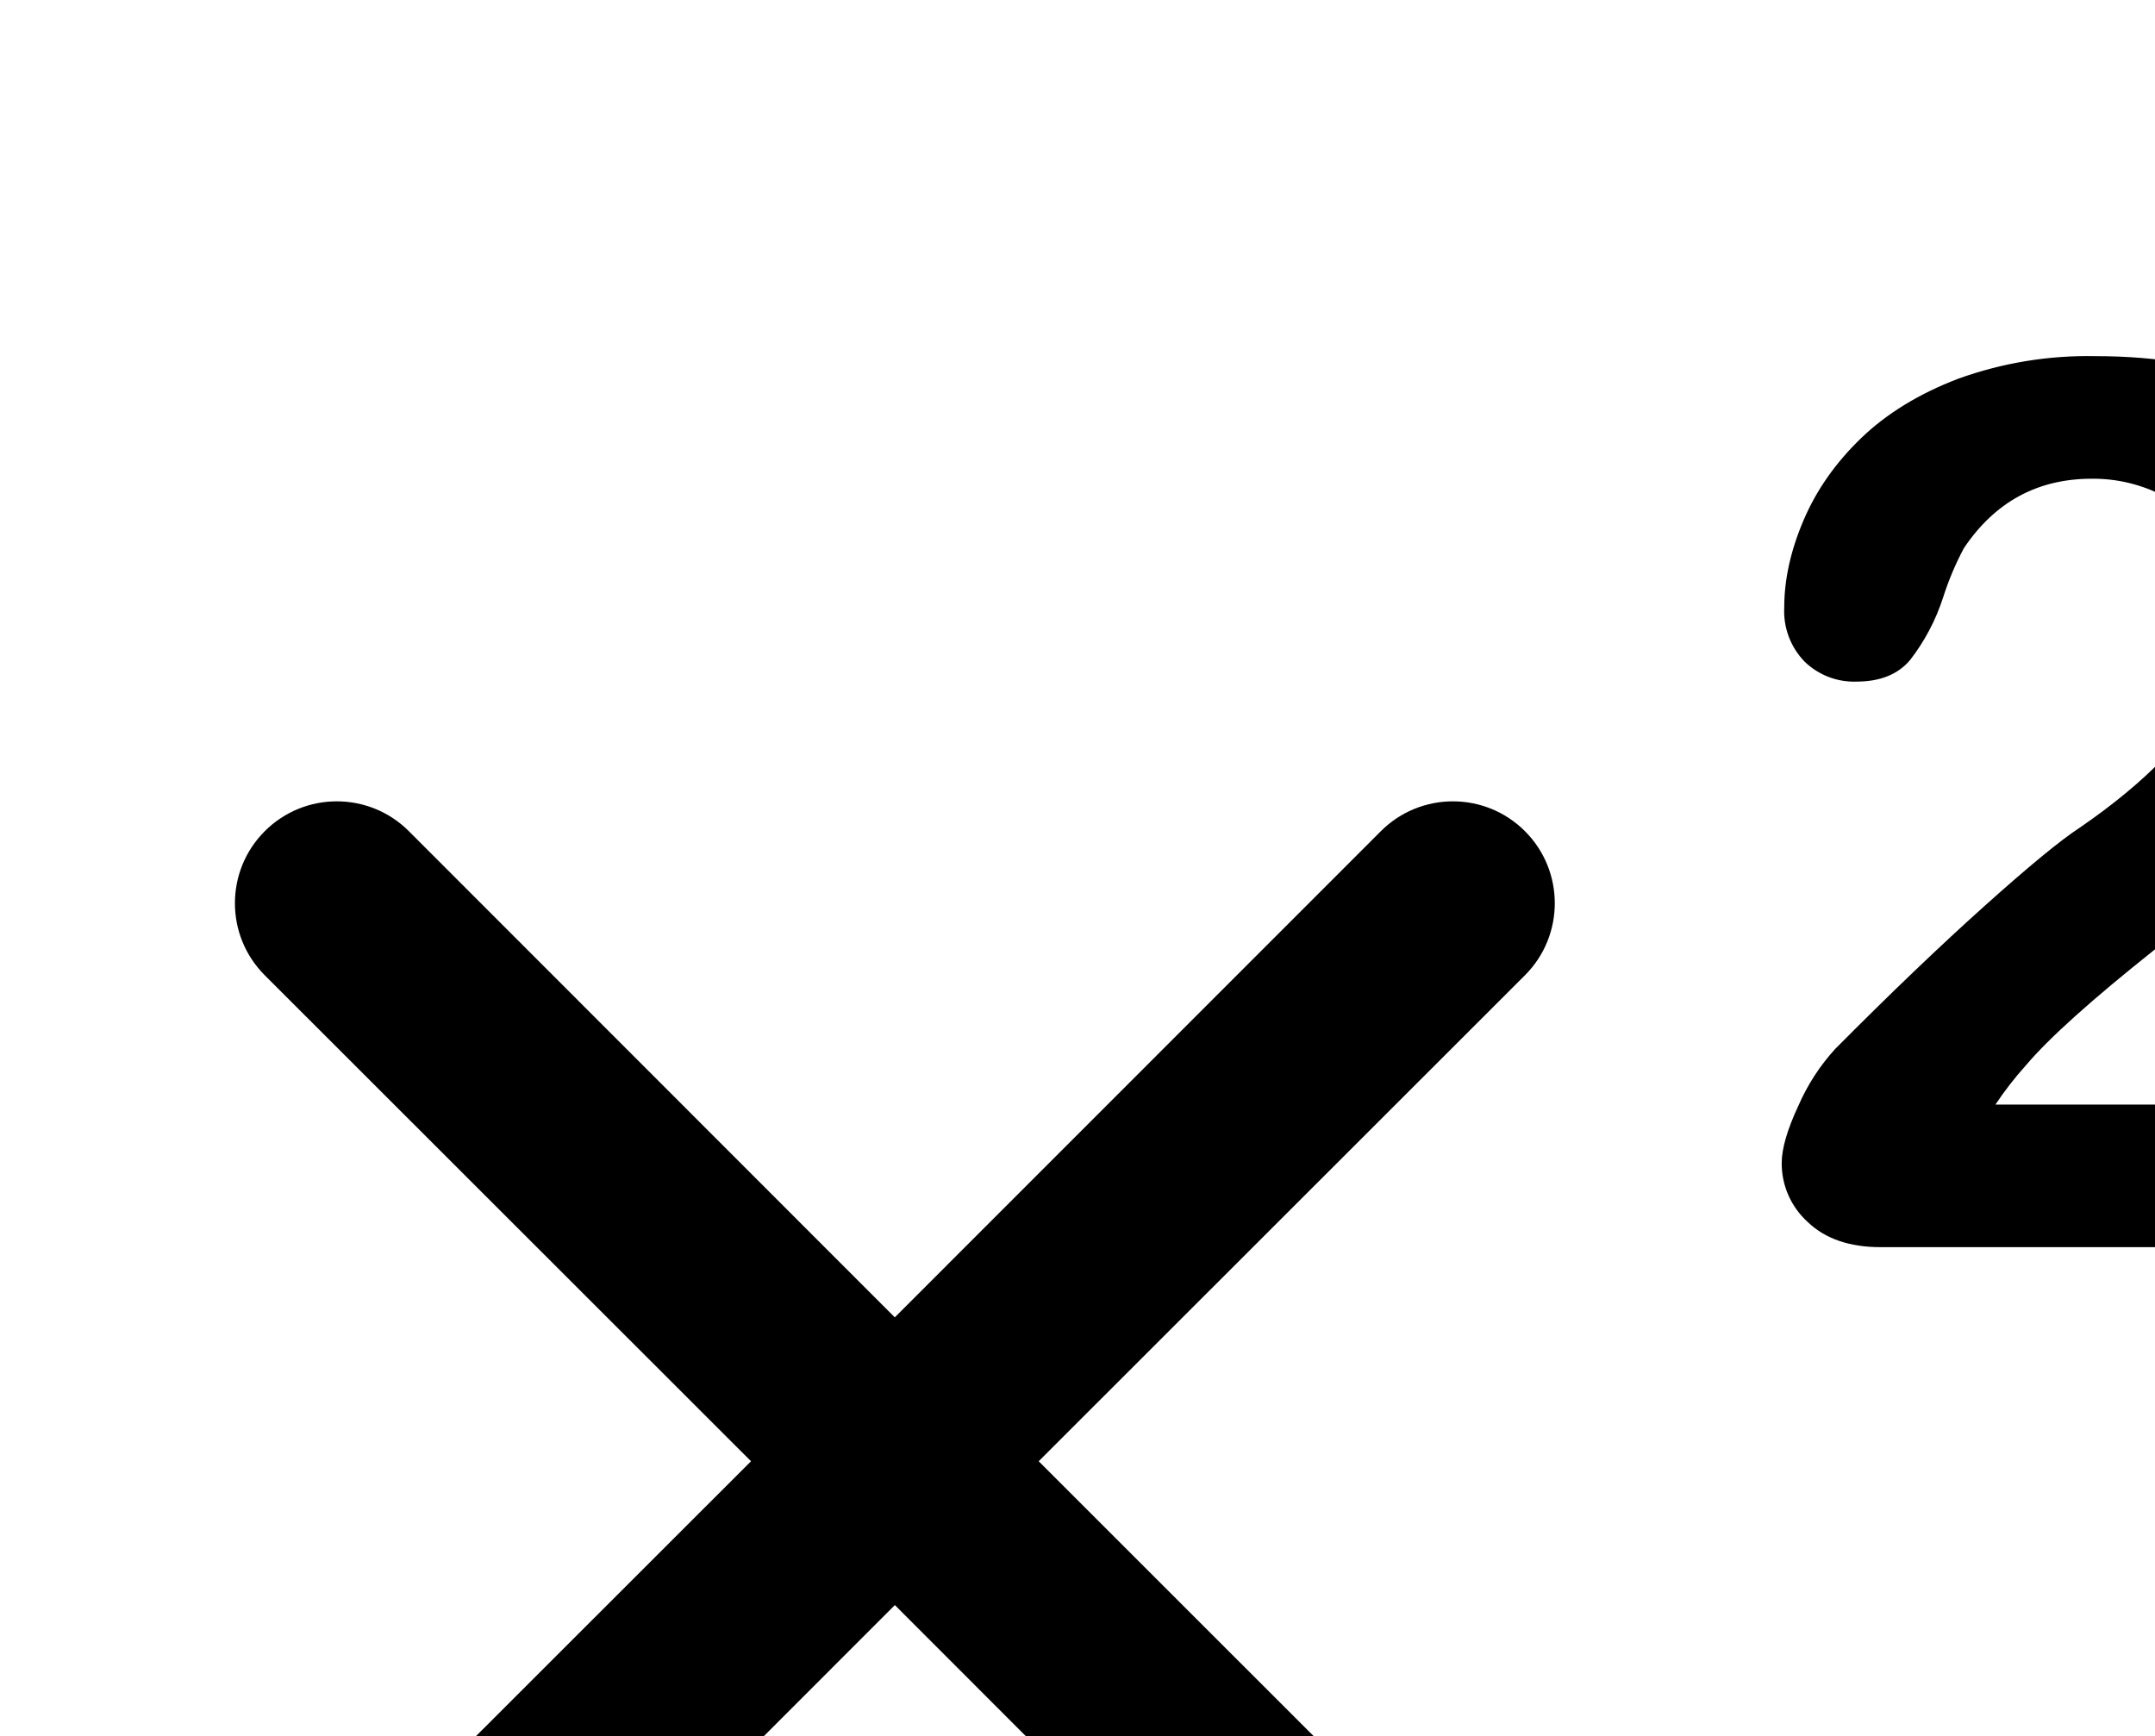
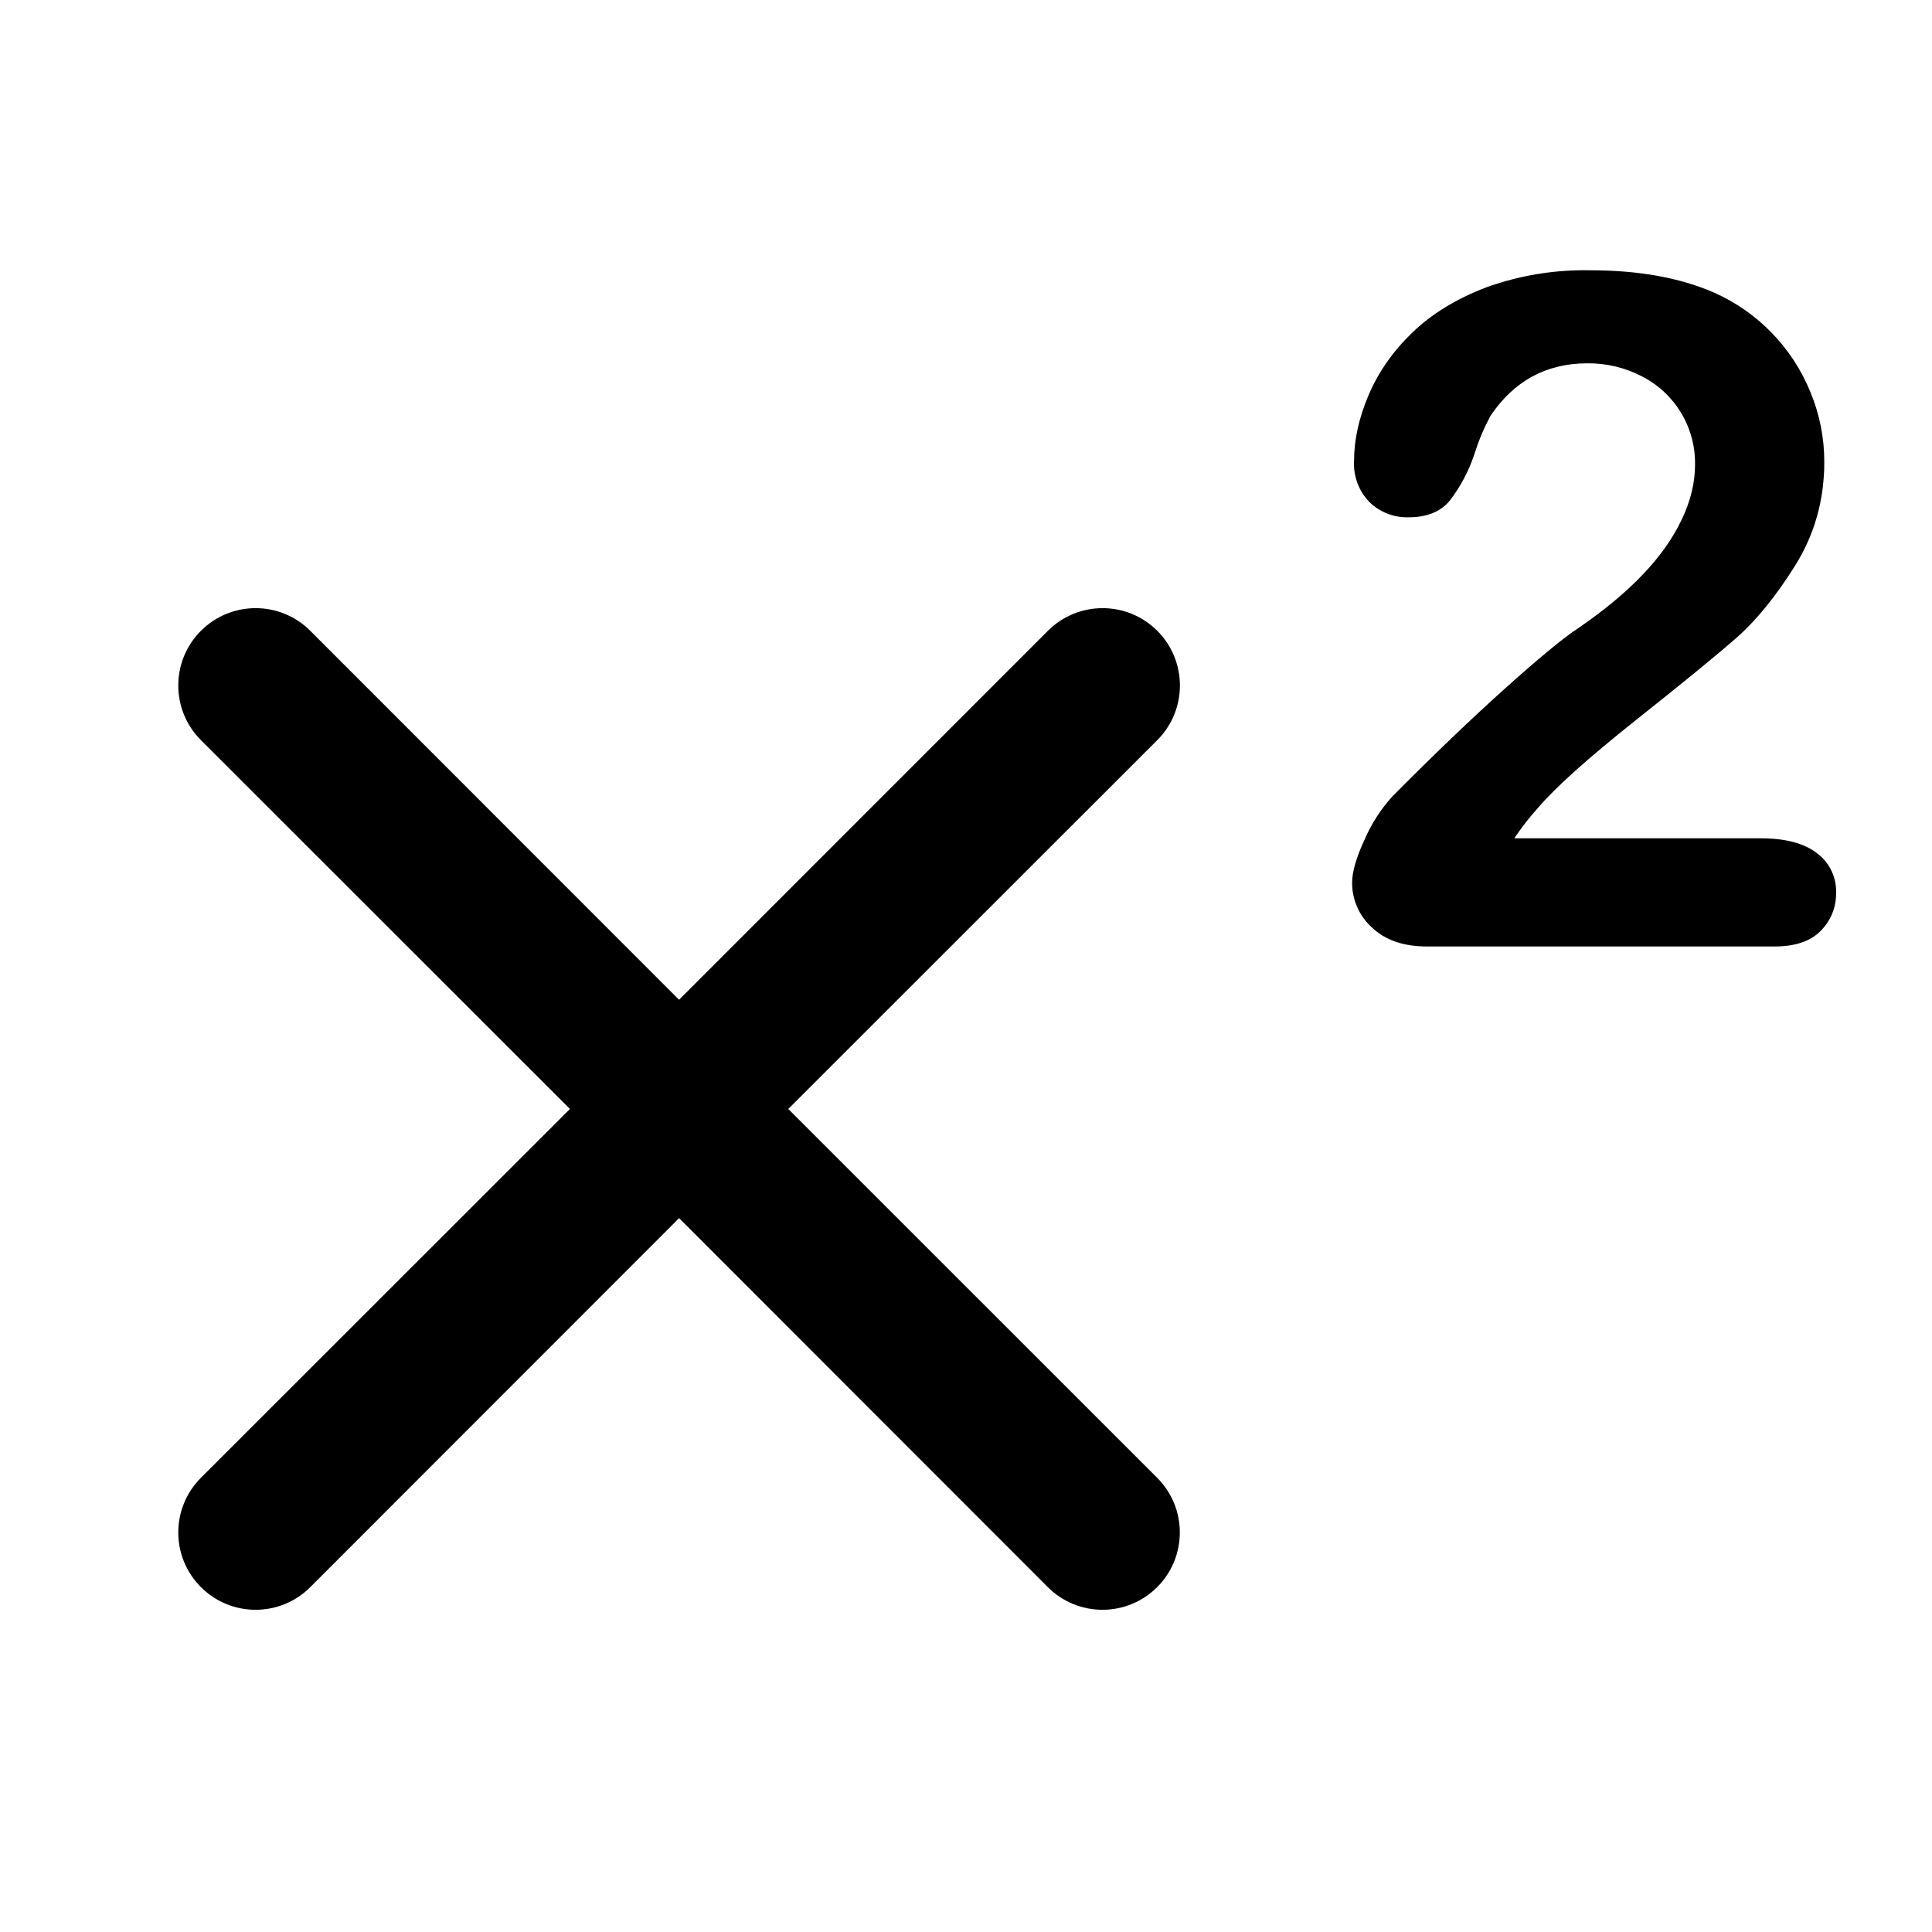
- <svg xmlns="http://www.w3.org/2000/svg">
+ <svg xmlns="http://www.w3.org/2000/svg" viewBox="0 0 20 20">
  <g fill-rule="nonzero">
    <path d="M15.677 8.678h2.549c.254 0 .447.05.58.152a.49.49 0 0 1 .201.413.54.54 0 0 1-.159.393c-.105.108-.266.162-.48.162h-3.594c-.245 0-.435-.066-.572-.197a.621.621 0 0 1-.205-.463c0-.114.044-.265.132-.453a1.62 1.62 0 0 1 .288-.444c.433-.436.824-.81 1.172-1.122.348-.312.597-.517.747-.615.267-.183.49-.368.667-.553.177-.185.312-.375.405-.57.093-.194.139-.384.139-.57a1.008 1.008 0 0 0-.554-.917 1.197 1.197 0 0 0-.56-.133c-.426 0-.761.182-1.005.546a2.332 2.332 0 0 0-.164.39 1.609 1.609 0 0 1-.258.488c-.096.114-.237.17-.423.17a.558.558 0 0 1-.405-.156.568.568 0 0 1-.161-.427c0-.218.05-.446.151-.683.101-.238.252-.453.452-.646s.454-.349.762-.467a2.998 2.998 0 0 1 1.081-.178c.498 0 .923.076 1.274.228a1.916 1.916 0 0 1 1.004 1.032c.096.232.144.474.144.724 0 .392-.1.749-.3 1.07-.2.32-.405.572-.613.754-.208.182-.558.468-1.048.857-.49.39-.826.691-1.008.906a2.703 2.703 0 0 0-.24.309zM7.03 10.349l3.818-3.819a.8.8 0 1 1 1.132 1.132L8.16 11.48l3.819 3.818a.8.8 0 1 1-1.132 1.132L7.03 12.61 3.212 16.43a.8.8 0 1 1-1.132-1.132L5.9 11.48 2.08 7.662A.8.8 0 1 1 3.212 6.53L7.03 10.35z" />
  </g>
</svg>
